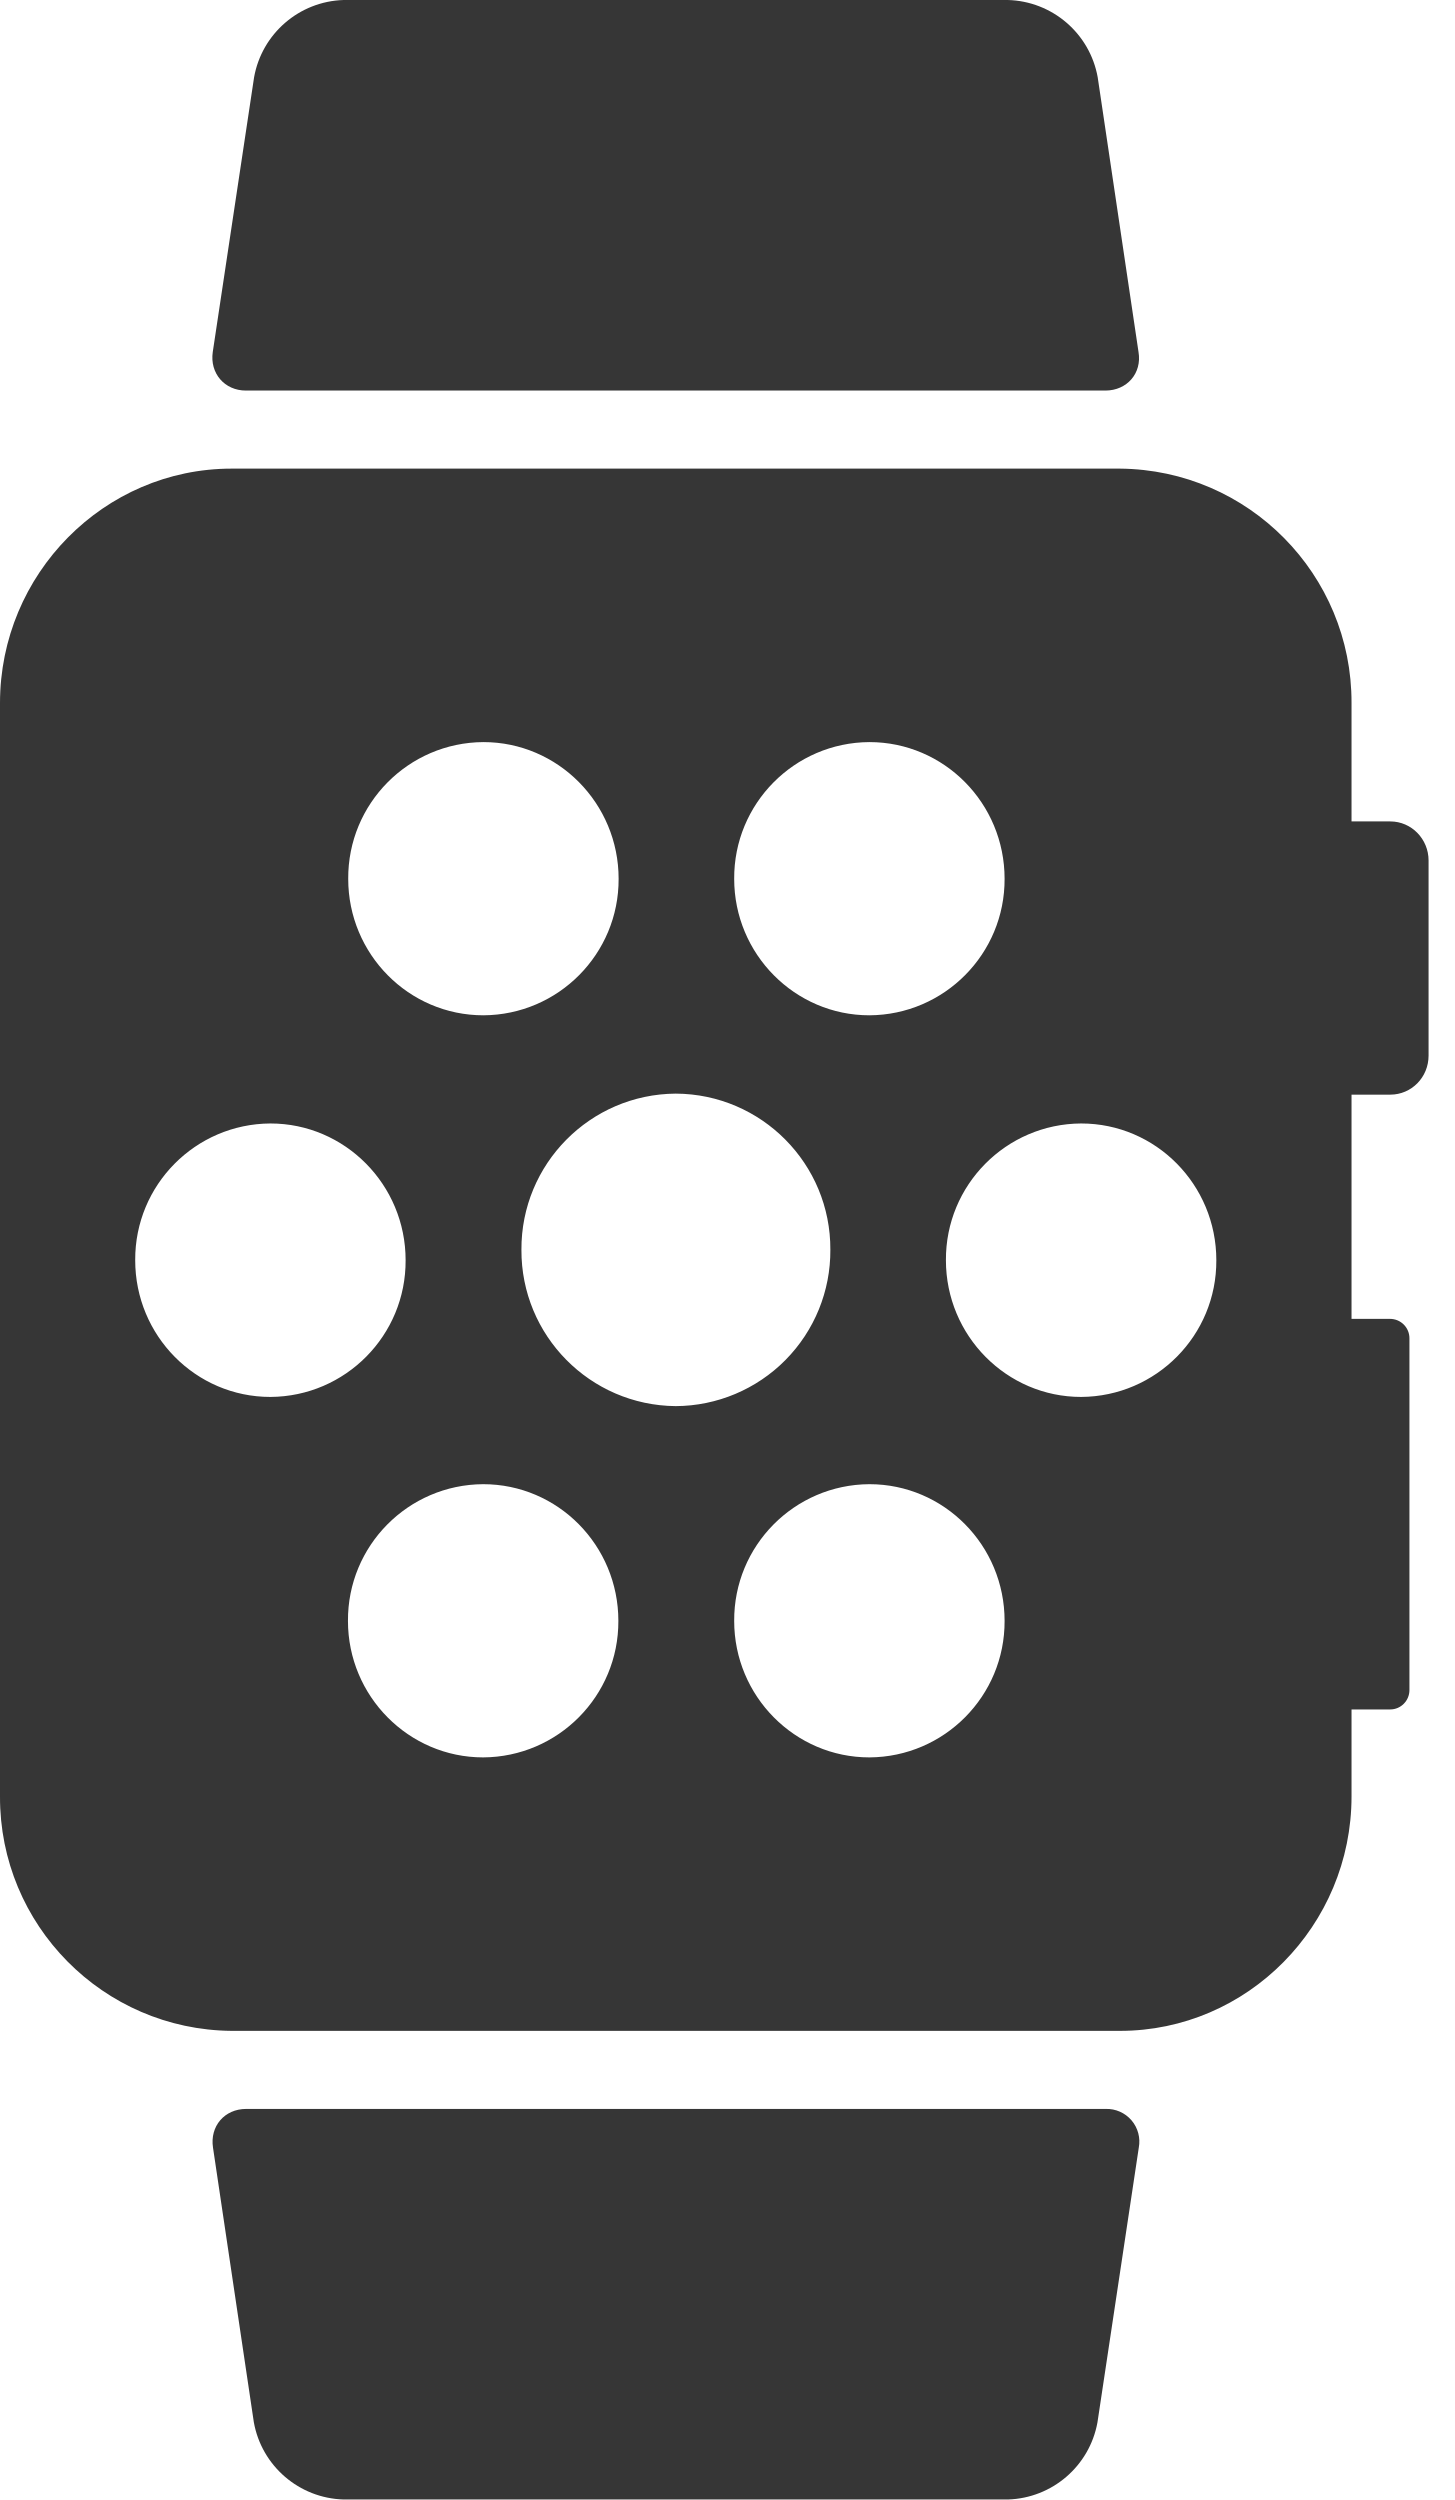
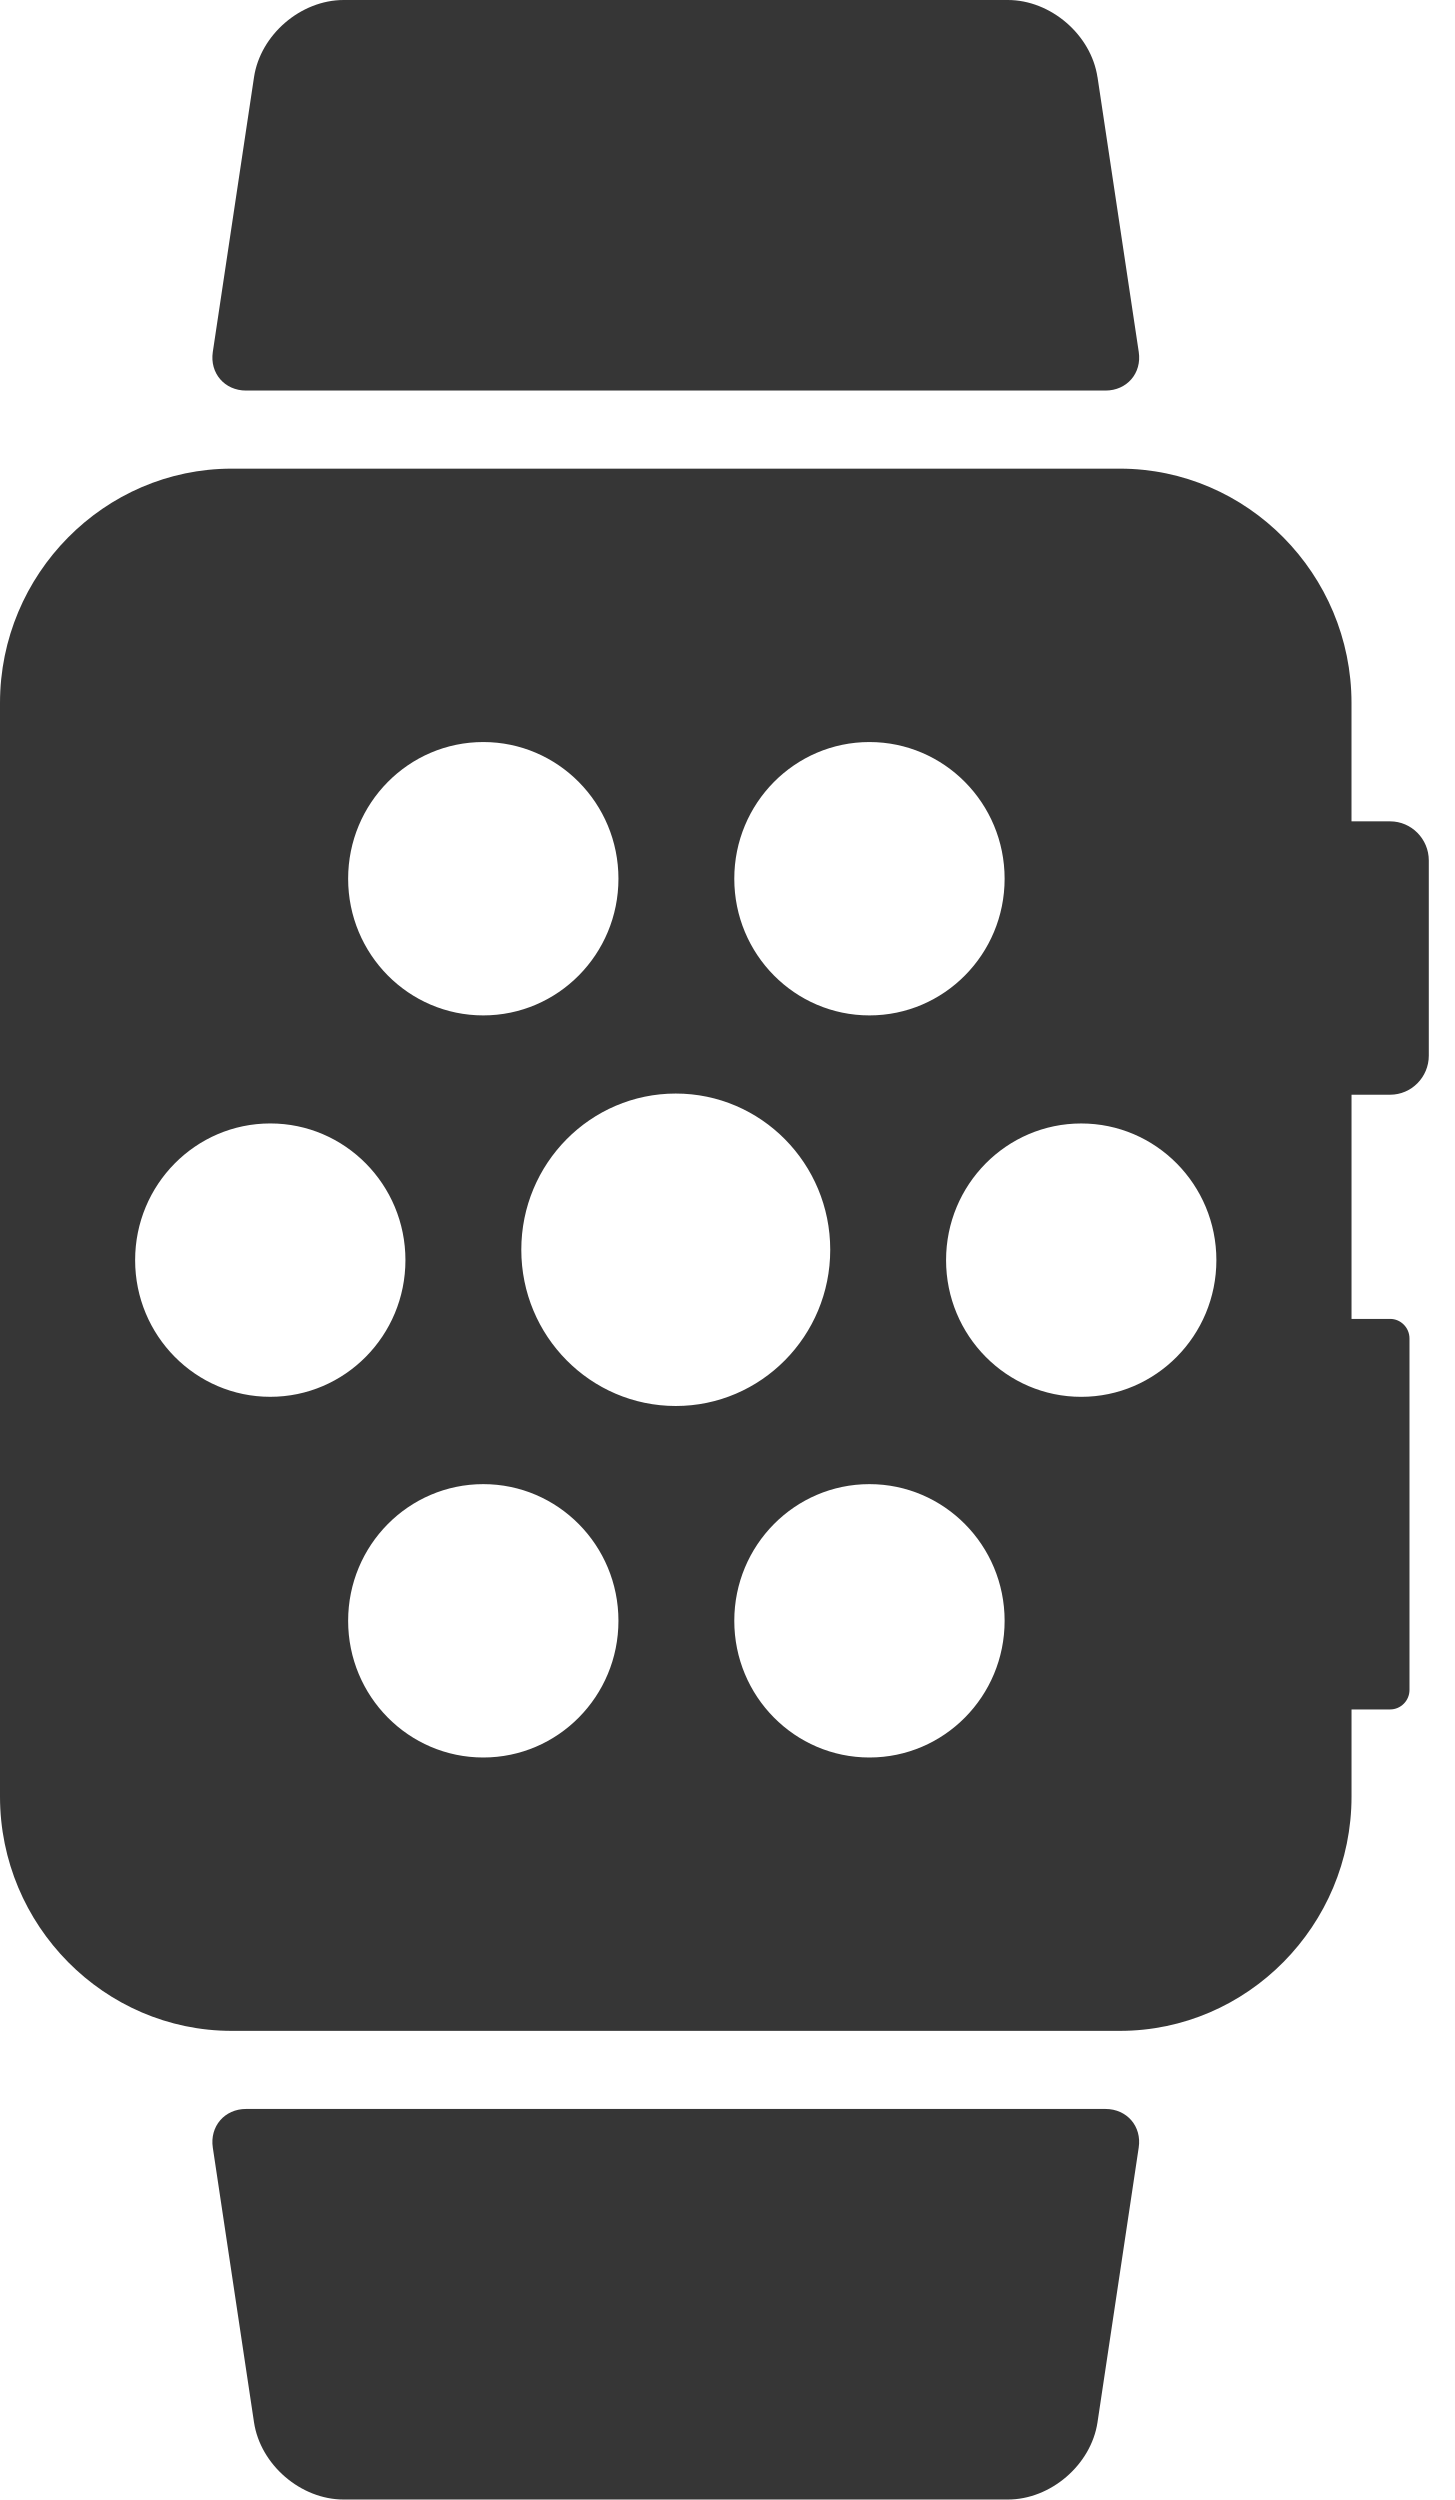
- <svg xmlns="http://www.w3.org/2000/svg" width="57" height="98" fill="none">
-   <path d="M54.5 32.2h-1.52v-4.64a9.16 9.16 0 0 0-9.08-9.19H9.08c-5 0-9.08 4.13-9.08 9.19v42.86a9.16 9.16 0 0 0 9.08 9.19H43.9c5 0 9.08-4.13 9.08-9.19v-3.41h1.52c.41 0 .75-.34.75-.76V52.47a.76.76 0 0 0-.76-.77h-1.51v-8.79h1.52c.83 0 1.5-.68 1.5-1.53v-7.65c0-.84-.67-1.53-1.5-1.53Zm-20.42-3.11c2.93 0 5.3 2.4 5.3 5.36a5.33 5.33 0 0 1-5.3 5.35c-2.92 0-5.3-2.4-5.3-5.35a5.33 5.33 0 0 1 5.3-5.36Zm-15.13 0c2.92 0 5.3 2.4 5.3 5.36a5.33 5.33 0 0 1-5.3 5.35c-2.93 0-5.3-2.4-5.3-5.35a5.33 5.33 0 0 1 5.3-5.36ZM5.3 49.39a5.33 5.33 0 0 1 5.3-5.35c2.92 0 5.3 2.4 5.3 5.36a5.33 5.33 0 0 1-5.3 5.36c-2.93 0-5.3-2.4-5.3-5.36Zm13.64 19.5c-2.92 0-5.3-2.4-5.3-5.35a5.33 5.33 0 0 1 5.3-5.36c2.93 0 5.3 2.4 5.3 5.36a5.33 5.33 0 0 1-5.3 5.35Zm1.5-19.9a6.09 6.09 0 0 1 6.05-6.12 6.09 6.09 0 0 1 6.06 6.12 6.09 6.09 0 0 1-6.06 6.13 6.1 6.1 0 0 1-6.05-6.13Zm13.64 19.9c-2.92 0-5.3-2.4-5.3-5.35a5.33 5.33 0 0 1 5.3-5.36c2.93 0 5.3 2.4 5.3 5.36a5.33 5.33 0 0 1-5.3 5.35Zm8.3-14.13c-2.92 0-5.3-2.4-5.3-5.36a5.33 5.33 0 0 1 5.3-5.36c2.93 0 5.3 2.4 5.3 5.36a5.33 5.33 0 0 1-5.3 5.36ZM9.65 15.31h33.68c.85 0 1.44-.68 1.3-1.51l-1.6-10.77A3.68 3.68 0 0 0 39.5 0H13.47a3.68 3.68 0 0 0-3.51 3.03L8.34 13.8c-.12.83.46 1.51 1.3 1.51ZM43.33 82.67H9.65c-.85 0-1.43.68-1.3 1.52l1.6 10.76a3.68 3.68 0 0 0 3.52 3.03h26.04a3.68 3.68 0 0 0 3.51-3.02l1.62-10.77a1.28 1.28 0 0 0-1.3-1.52Z" fill="#363636" />
+ <svg xmlns="http://www.w3.org/2000/svg" width="57" height="98" viewBox="0 0 57 98" fill="none">
+   <path d="M54.494 32.197H52.979V27.557C52.979 22.505 48.892 18.371 43.897 18.371H9.082C4.086 18.372 0 22.505 0 27.557V70.425C0 75.477 4.087 79.61 9.083 79.61H43.898C48.893 79.61 52.98 75.477 52.98 70.425V67.01H54.495C54.91 67.01 55.252 66.666 55.252 66.246V52.467C55.252 52.046 54.91 51.701 54.495 51.701H52.98V42.913H54.495C55.327 42.913 56.009 42.225 56.009 41.382V33.728C56.008 32.886 55.326 32.197 54.494 32.197ZM34.082 29.088C37.008 29.088 39.381 31.486 39.381 34.446C39.381 37.406 37.008 39.804 34.082 39.804C31.156 39.804 28.784 37.406 28.784 34.446C28.784 31.486 31.156 29.088 34.082 29.088ZM18.945 29.088C21.87 29.088 24.243 31.486 24.243 34.446C24.243 37.406 21.87 39.804 18.945 39.804C16.019 39.804 13.647 37.406 13.647 34.446C13.647 31.486 16.019 29.088 18.945 29.088ZM5.297 49.397C5.297 46.438 7.668 44.039 10.595 44.039C13.521 44.039 15.893 46.438 15.893 49.397C15.893 52.356 13.52 54.755 10.595 54.755C7.668 54.756 5.297 52.356 5.297 49.397ZM18.945 68.894C16.019 68.894 13.647 66.496 13.647 63.536C13.647 60.576 16.019 58.178 18.945 58.178C21.87 58.178 24.243 60.576 24.243 63.536C24.243 66.496 21.87 68.894 18.945 68.894ZM20.435 48.991C20.435 45.609 23.146 42.867 26.49 42.867C29.834 42.867 32.545 45.609 32.545 48.991C32.545 52.373 29.834 55.115 26.49 55.115C23.146 55.114 20.435 52.373 20.435 48.991ZM34.082 68.894C31.156 68.894 28.784 66.496 28.784 63.536C28.784 60.576 31.156 58.178 34.082 58.178C37.008 58.178 39.381 60.576 39.381 63.536C39.381 66.496 37.008 68.894 34.082 68.894ZM42.384 54.756C39.457 54.756 37.086 52.357 37.086 49.398C37.086 46.439 39.457 44.04 42.384 44.04C45.31 44.04 47.682 46.439 47.682 49.398C47.682 52.356 45.31 54.756 42.384 54.756Z" fill="#363636" />
+   <path d="M9.646 15.31H43.333C44.176 15.31 44.765 14.629 44.639 13.796L43.023 3.028C43.023 3.028 43.023 3.027 43.021 3.026C42.771 1.362 41.189 0 39.506 0H13.474C11.788 0 10.206 1.362 9.957 3.028L8.342 13.795C8.217 14.628 8.803 15.31 9.646 15.31Z" fill="#363636" />
+   <path d="M43.333 82.671H9.646C8.803 82.671 8.217 83.354 8.342 84.187L9.957 94.954C10.207 96.62 11.789 97.982 13.473 97.982H39.505C41.189 97.982 42.771 96.62 43.022 94.956V94.954L44.637 84.187C44.765 83.354 44.176 82.671 43.333 82.671Z" fill="#363636" />
</svg>
